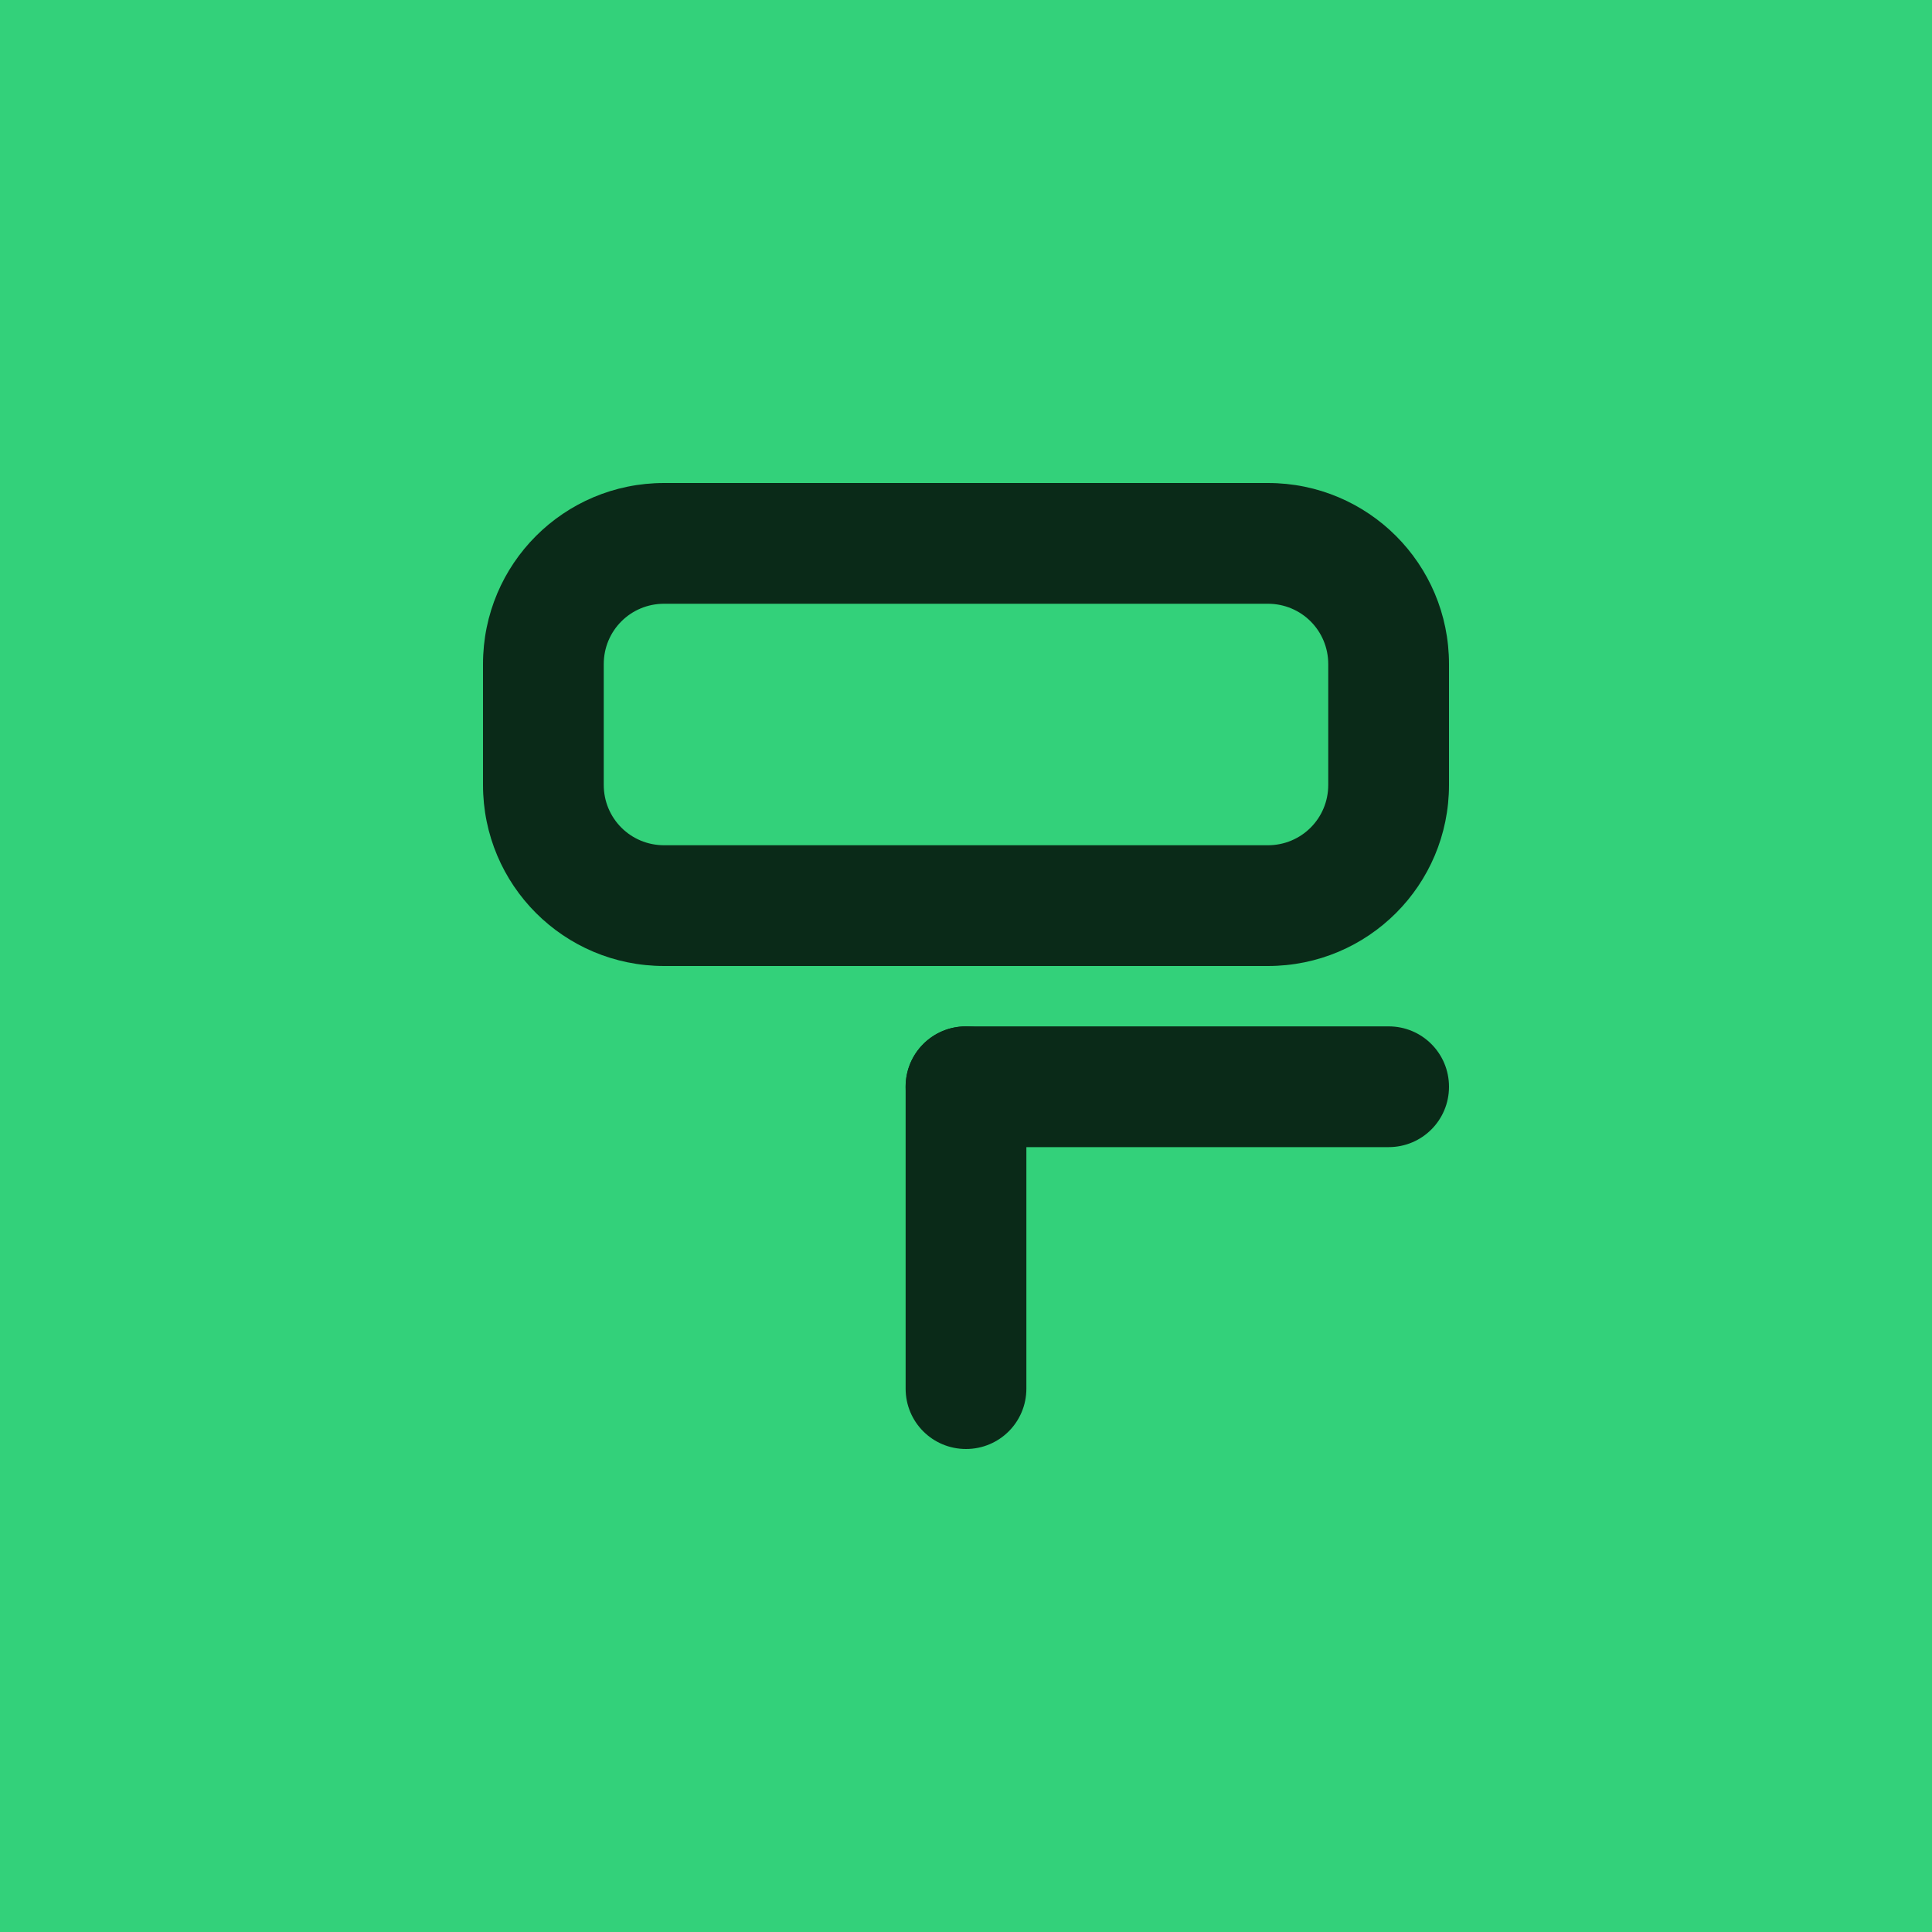
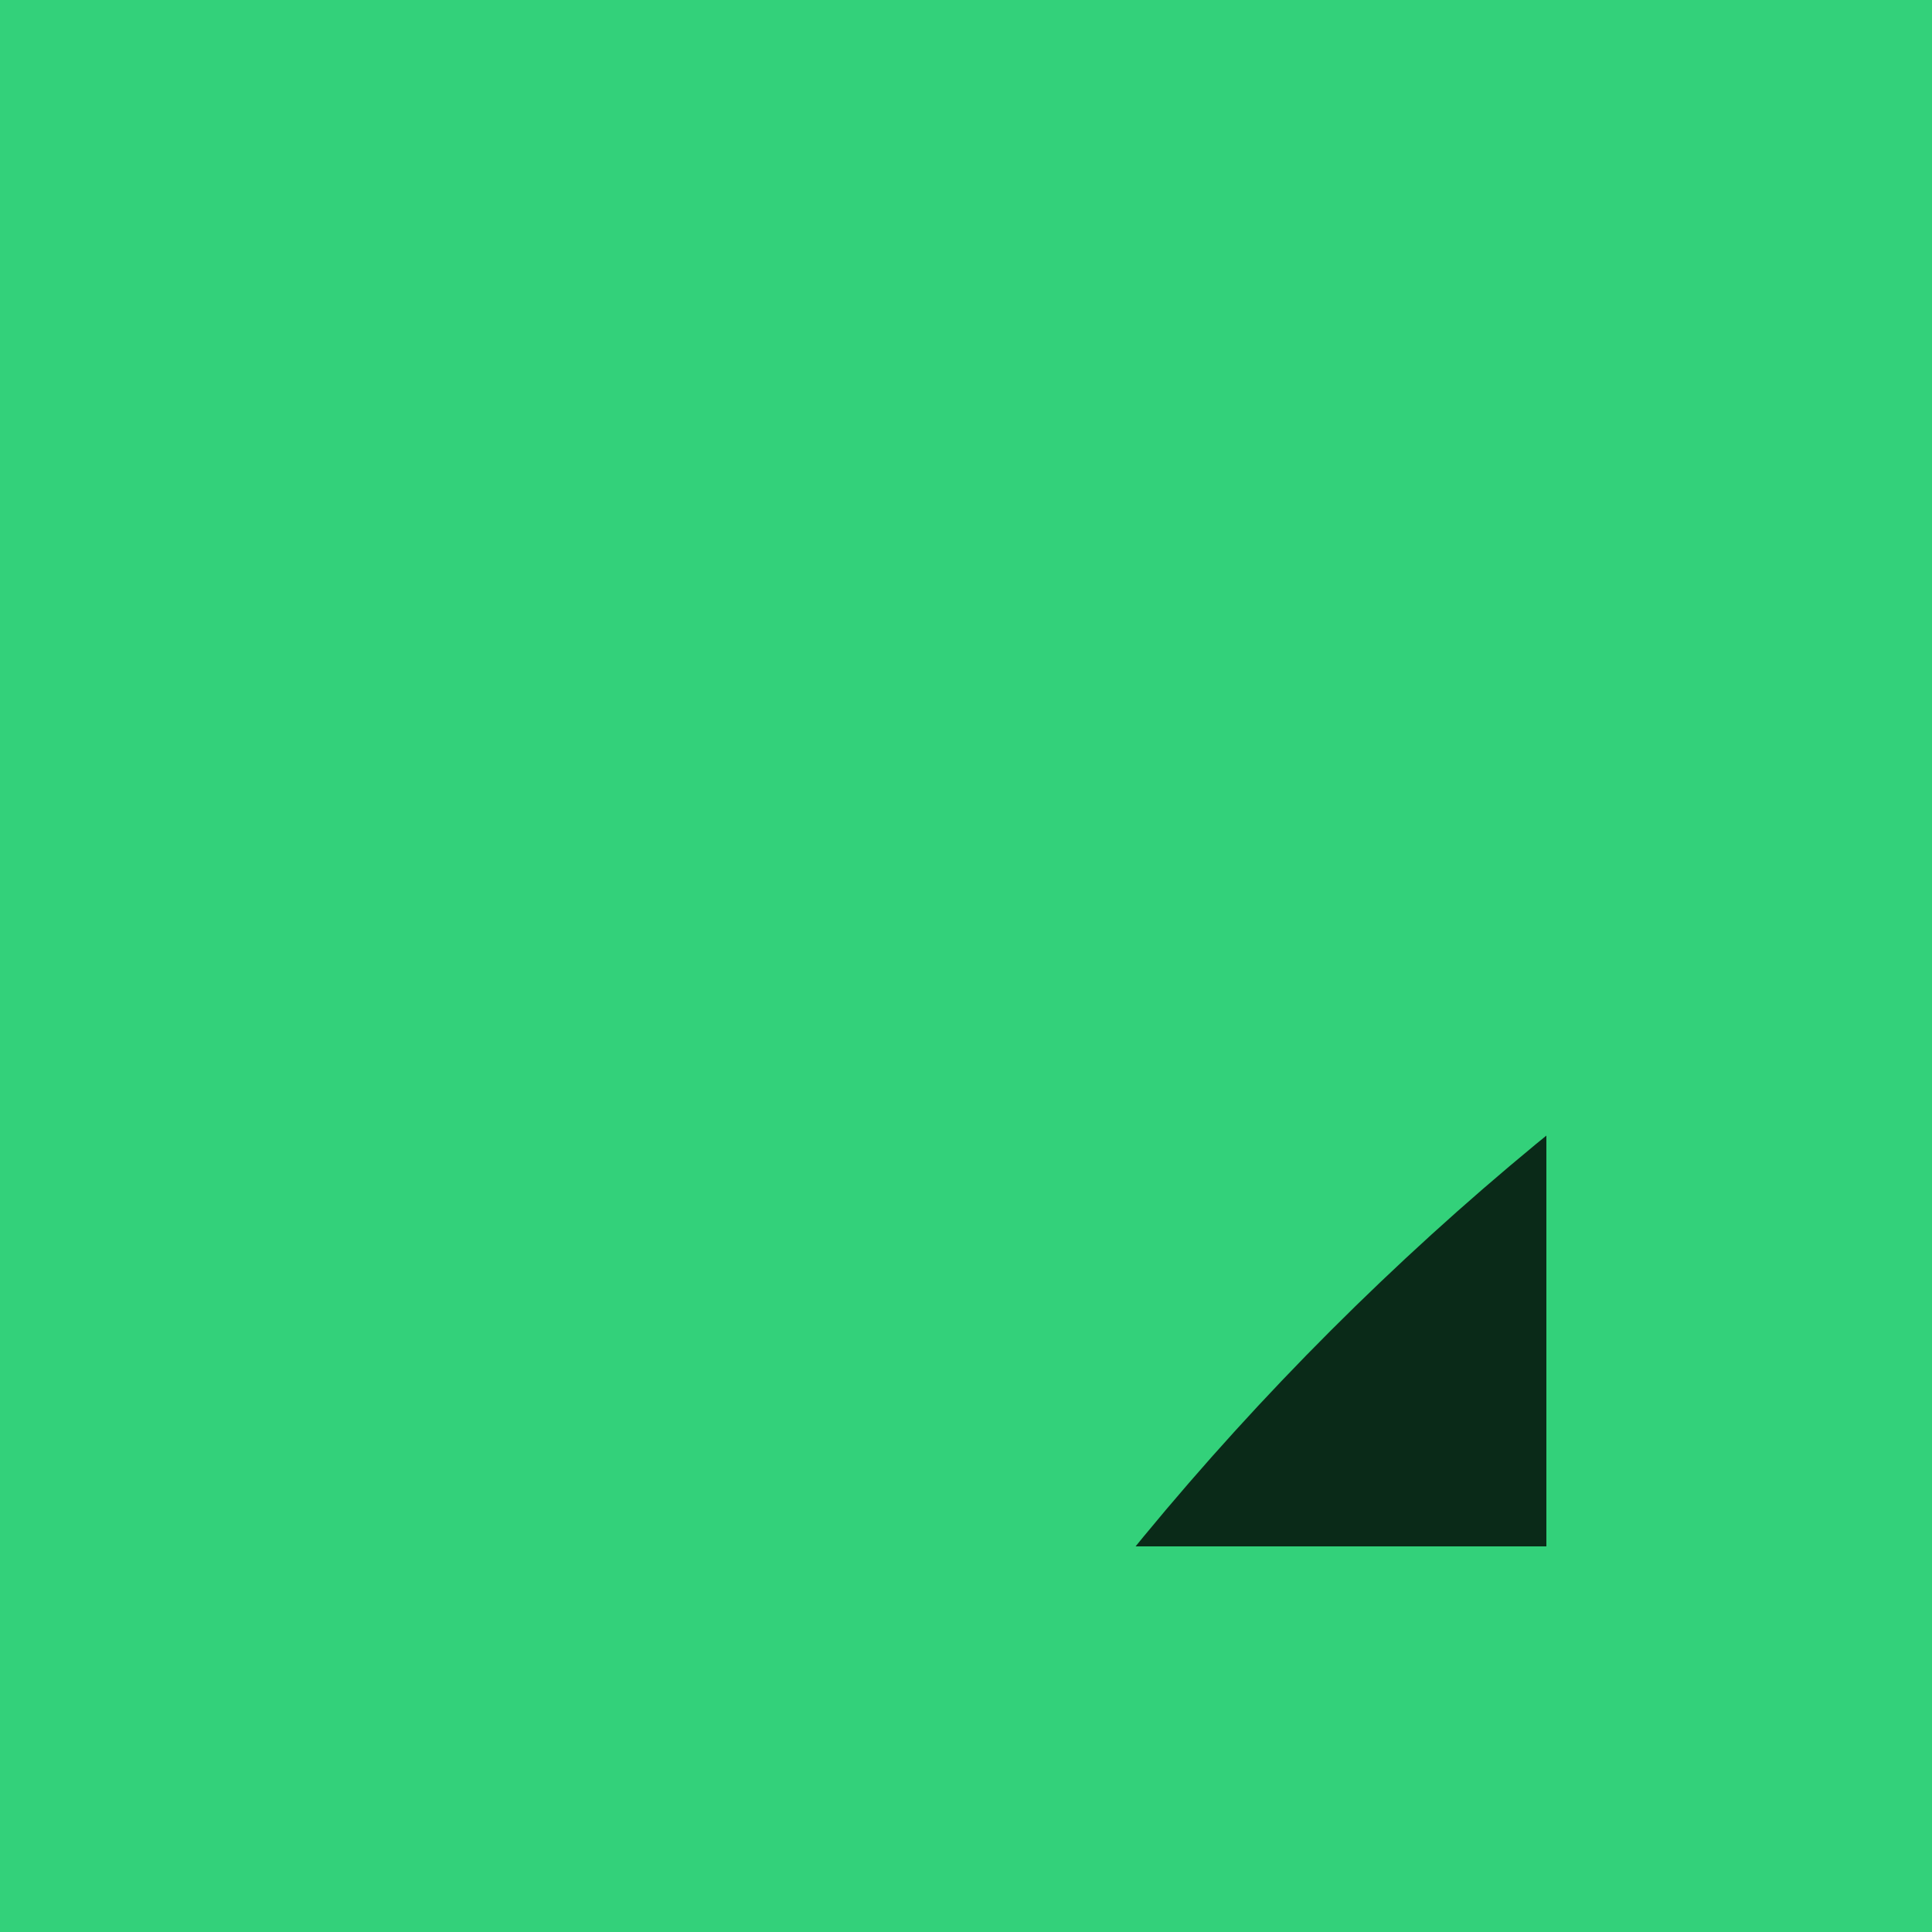
- <svg xmlns="http://www.w3.org/2000/svg" xmlns:xlink="http://www.w3.org/1999/xlink" width="256" height="256" version="1.1">
+ <svg xmlns="http://www.w3.org/2000/svg" xmlns:xlink="http://www.w3.org/1999/xlink" width="256" height="256">
  <defs>
-     <linearGradient id="Gradient" x1="0" x2="0" y1="0" y2="1">
-       <stop offset="0%" style="stop-color:#33D17A;stop-opacity:1" />
-       <stop offset="100%" style="stop-color:#33D17A;stop-opacity:1" />
+     <linearGradient id="a" x1="0" x2="0" y1="0" y2="1">
+       <stop offset="0%" style="stop-color:#33d17a;stop-opacity:1" />
+       <stop offset="100%" style="stop-color:#33d17a;stop-opacity:1" />
    </linearGradient>
-     <filter id="alpha-to-white">
-       <feColorMatrix in="SourceGraphic" type="matrix" values="0 0 0 0 0                              0 0 0 0 0                              0 0 0 0 0                              0 0 0 0.8 0" />
+     <filter id="c">
+       <feColorMatrix in="SourceGraphic" values="0 0 0 0 0 0 0 0 0 0 0 0 0 0 0 0 0 0 0.8 0" />
    </filter>
-     <g id="child-svg">
-       <svg height="16px" viewBox="0 0 16 16" width="16px">
-         <g fill="#2e3436" stroke-width="207.866">
-           <path d="m 3 0 c -1.66 0 -3 1.34 -3 3 v 2 c 0 1.66 1.34 3 3 3 h 10 c 1.66 0 3 -1.34 3 -3 v -2 c -0 -1.66 -1.34 -3 -3 -3 z m 0 2 h 10 c 0.555 0 1 0.445 1 1 v 2 c 0 0.555 -0.445 1 -1 1 h -10 c -0.555 0 -1 -0.445 -1 -1 v -2 c -0 -0.555 0.445 -1 1 -1 z" paint-order="markers stroke fill" />
-           <path d="m 9 10 v 5 c 0 0.554 -0.446 1 -1 1 s -1 -0.446 -1 -1 v -5 c 0 -0.554 0.446 -1 1 -1 s 1 0.446 1 1 z" paint-order="markers stroke fill" />
-           <path d="m 8 9 h 7 c 0.554 0 1 0.446 1 1 s -0.446 1 -1 1 h -7 c -0.554 0 -1 -0.446 -1 -1 s 0.446 -1 1 -1 z" paint-order="markers stroke fill" />
-         </g>
-       </svg>
-     </g>
+     <svg id="b" width="16" height="16" viewBox="0 0 16 16">
+       <g fill="#2e3436" stroke-width="207.866" paint-order="markers stroke fill">
+         <path d="M3 0C1.34 0 0 1.34 0 3v2c0 1.66 1.34 3 3 3h10c1.66 0 3-1.34 3-3V3c0-1.66-1.34-3-3-3zm0 2h10c.555 0 1 .445 1 1v2c0 .555-.445 1-1 1H3c-.555 0-1-.445-1-1V3c0-.555.445-1 1-1zm6 8v5c0 .554-.446 1-1 1s-1-.446-1-1v-5c0-.554.446-1 1-1s1 .446 1 1z" />
+         <path d="M8 9h7c.554 0 1 .446 1 1s-.446 1-1 1H8c-.554 0-1-.446-1-1s.446-1 1-1z" />
+       </g>
+     </svg>
  </defs>
-   <rect width="256" height="256" fill="url(#Gradient)" ry="0" x="0" y="0" />
-   <use xlink:href="#child-svg" filter="url(#alpha-to-white)" transform="matrix(8,0,0,8,64,64)" />
+   <rect width="256" height="256" fill="url(#a)" ry="0" />
+   <use xlink:href="#b" filter="url(#c)" transform="matrix(8 0 0 8 64 64)" />
</svg>
